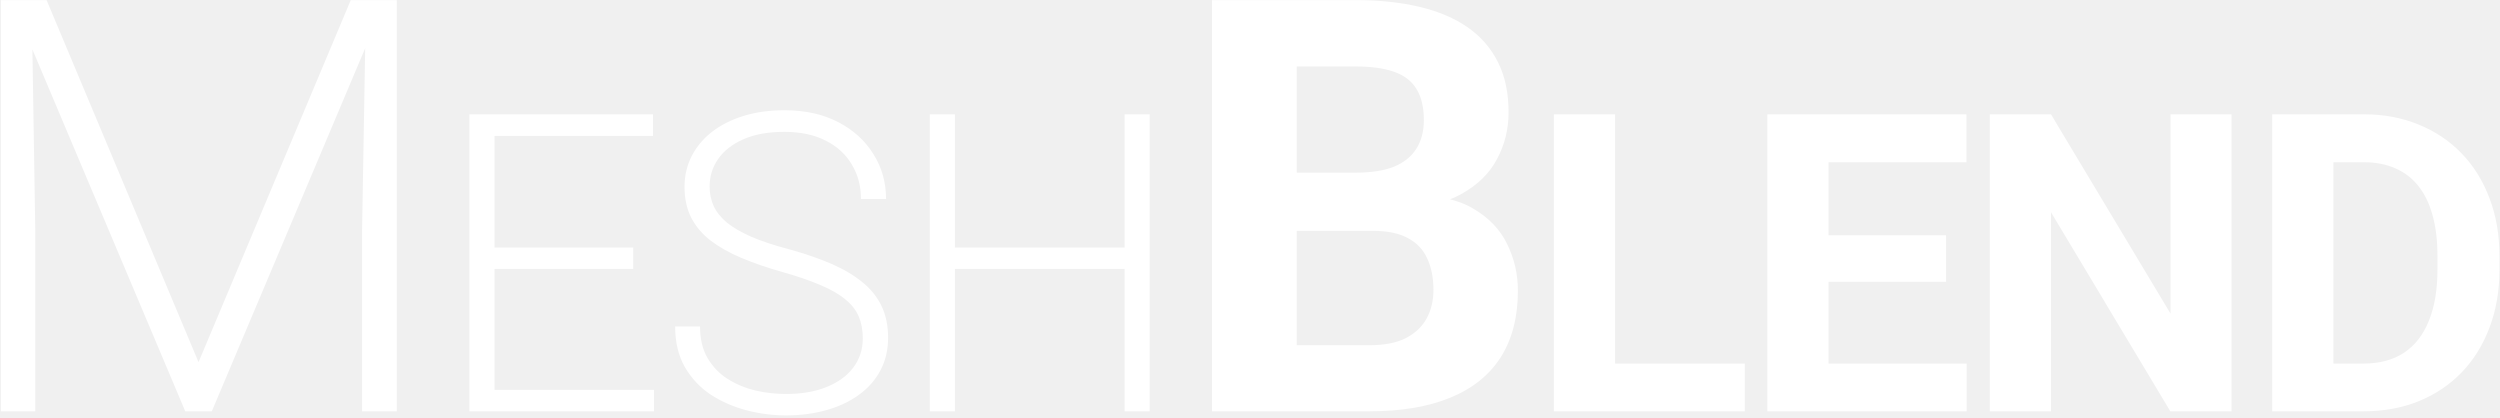
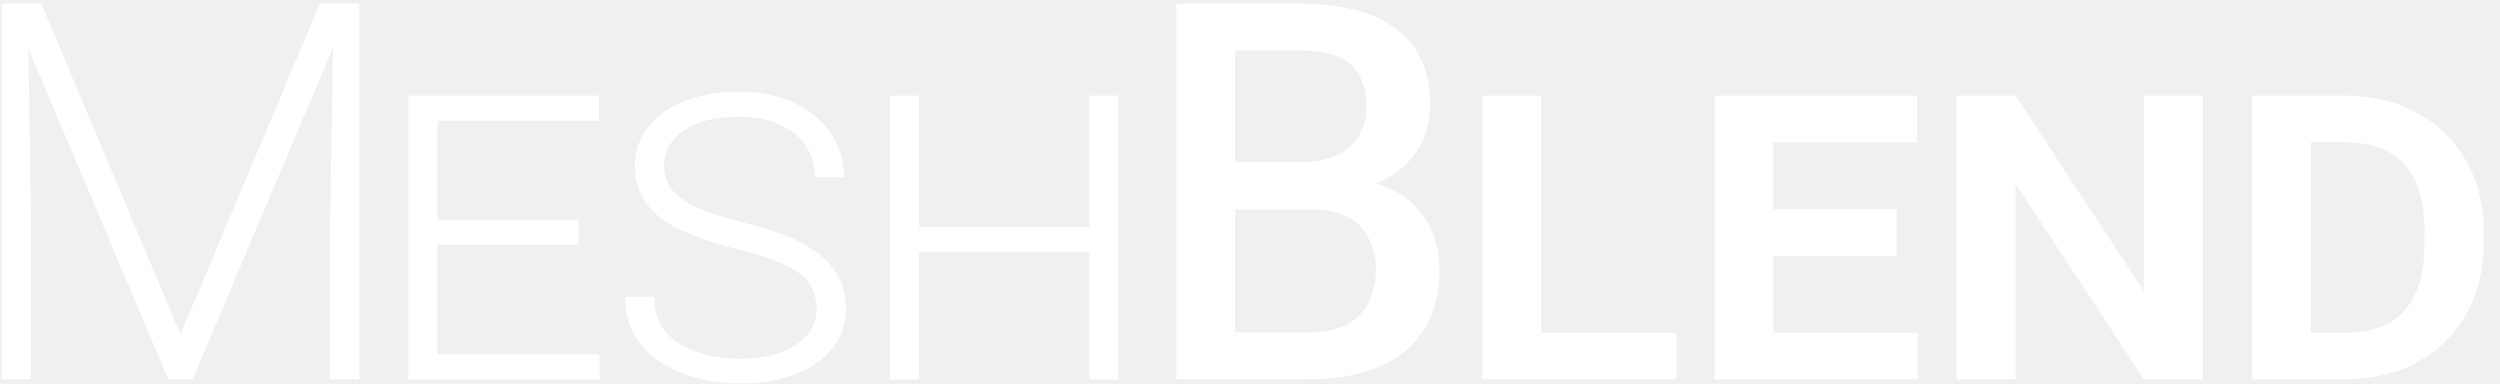
- <svg xmlns="http://www.w3.org/2000/svg" width="778" height="130" fill="none">
-   <path d="M3.6.031h10.898l47.285 112.676L109.156.031h10.811L65.914 128h-8.262L3.6.031zm-3.34 0h9.58l1.143 72.07V128H.26V.031zm113.642 0h9.58V128h-10.81V72.102l1.23-72.07zm89.63 121.304V128h-51.988v-6.665h51.988zm-49.639-85.757V128h-7.808V35.578h7.808zm43.164 41.45v6.665h-45.513v-6.665h45.513zm6.157-41.45v6.729h-51.67v-6.729h51.67zm65.29 69.697c0-2.539-.423-4.803-1.27-6.792s-2.243-3.766-4.189-5.332c-1.905-1.608-4.486-3.089-7.744-4.443-3.217-1.397-7.237-2.772-12.061-4.126-4.613-1.312-8.781-2.751-12.505-4.316s-6.919-3.364-9.585-5.396c-2.624-2.031-4.634-4.401-6.03-7.109-1.397-2.751-2.095-5.946-2.095-9.585 0-3.555.762-6.792 2.285-9.712s3.661-5.438 6.411-7.554c2.793-2.116 6.073-3.745 9.839-4.888 3.809-1.143 7.977-1.714 12.505-1.714 6.475 0 12.061 1.227 16.758 3.682 4.74 2.454 8.4 5.776 10.981 9.966 2.624 4.147 3.936 8.802 3.936 13.965h-7.808c0-4.02-.952-7.596-2.856-10.728-1.862-3.174-4.57-5.649-8.125-7.427-3.512-1.82-7.808-2.729-12.886-2.729s-9.352.783-12.822 2.349c-3.428 1.523-6.03 3.576-7.808 6.157-1.735 2.539-2.602 5.374-2.602 8.506 0 2.2.423 4.232 1.269 6.094.847 1.82 2.222 3.534 4.126 5.142 1.947 1.566 4.507 3.047 7.681 4.443 3.174 1.354 7.088 2.645 11.743 3.872 4.909 1.354 9.268 2.857 13.076 4.507s7.025 3.555 9.649 5.713c2.623 2.116 4.612 4.591 5.967 7.427s2.031 6.136 2.031 9.902-.804 7.152-2.412 10.157c-1.566 2.962-3.788 5.48-6.665 7.553-2.836 2.074-6.2 3.661-10.093 4.761-3.851 1.1-8.062 1.651-12.632 1.651a48.43 48.43 0 0 1-12.251-1.587c-4.062-1.058-7.786-2.688-11.172-4.888a25.82 25.82 0 0 1-8.061-8.633c-1.989-3.512-2.984-7.702-2.984-12.568h7.744c0 3.893.783 7.173 2.349 9.839s3.639 4.824 6.221 6.474c2.623 1.651 5.501 2.857 8.633 3.618 3.173.72 6.347 1.079 9.521 1.079 4.867 0 9.077-.719 12.632-2.158 3.597-1.439 6.369-3.449 8.315-6.03 1.989-2.624 2.984-5.671 2.984-9.141zm82.999-28.247v6.665h-56.177v-6.665h56.177zm-54.336-41.45V128h-7.807V35.578h7.807zm60.62 0V128h-7.807V35.578h7.807zm69.494 36.26H394.41l-.176-18.106h27.598c4.863 0 8.847-.615 11.953-1.846 3.105-1.289 5.42-3.135 6.943-5.537 1.582-2.461 2.373-5.449 2.373-8.965 0-3.984-.762-7.207-2.285-9.668-1.465-2.461-3.779-4.248-6.943-5.361-3.106-1.113-7.119-1.67-12.041-1.67H403.55V128h-26.367V.031h44.649c7.441 0 14.091.703 19.951 2.109 5.918 1.406 10.928 3.545 15.029 6.416s7.236 6.504 9.404 10.898c2.168 4.336 3.252 9.492 3.252 15.469 0 5.273-1.201 10.137-3.603 14.59-2.344 4.453-6.065 8.086-11.162 10.898-5.039 2.813-11.631 4.365-19.776 4.658l-7.646 6.768zM426.138 128h-38.935l10.283-20.566h28.652c4.629 0 8.408-.733 11.338-2.198 2.93-1.523 5.098-3.574 6.504-6.152s2.109-5.537 2.109-8.877c0-3.75-.644-7.002-1.933-9.756-1.231-2.754-3.223-4.863-5.977-6.328-2.754-1.523-6.386-2.285-10.898-2.285H401.88l.176-18.106h31.641l6.064 7.119c7.793-.117 14.063 1.26 18.809 4.131 4.805 2.813 8.291 6.475 10.459 10.986 2.226 4.512 3.34 9.346 3.34 14.502 0 8.203-1.787 15.117-5.362 20.742-3.574 5.566-8.818 9.756-15.732 12.568-6.855 2.813-15.234 4.219-25.137 4.219zm116.846-14.854V128h-46.528v-14.854h46.528zm-40.371-77.568V128H483.57V35.578h19.043zm109.406 77.568V128h-49.194v-14.854h49.194zm-42.974-77.568V128h-19.043V35.578h19.043zm36.563 37.642v14.473h-42.783V73.22h42.783zm6.347-37.642v14.917h-49.13V35.578h49.13zm82.492 0V128h-19.043L638.27 66.047V128h-19.043V35.578h19.043l37.198 62.017V35.578h18.979zM735.488 128h-20.122l.127-14.854h19.995c4.994 0 9.205-1.121 12.632-3.364 3.428-2.285 6.009-5.607 7.744-9.966 1.778-4.359 2.666-9.627 2.666-15.806v-4.507c0-4.74-.507-8.908-1.523-12.505-.973-3.597-2.433-6.623-4.38-9.077s-4.337-4.295-7.173-5.523c-2.835-1.27-6.093-1.904-9.775-1.904h-20.693V35.578h20.693c6.178 0 11.828 1.058 16.948 3.174 5.163 2.073 9.627 5.057 13.394 8.95s6.665 8.548 8.696 13.965c2.074 5.374 3.11 11.362 3.11 17.964v4.38c0 6.559-1.036 12.547-3.11 17.964-2.031 5.416-4.93 10.071-8.696 13.964-3.724 3.851-8.189 6.835-13.394 8.951-5.163 2.073-10.876 3.11-17.139 3.11zm-9.331-92.422V128h-19.043V35.578h19.043z" fill="#fff" />
+ <svg xmlns="http://www.w3.org/2000/svg" width="775" height="119" fill="#fff">
+   <path d="M726.627 117.578H706.05l.152-14.417h20.425c5.8 0 10.541-1.057 14.222-3.171 3.682-2.164 6.38-5.284 8.095-9.36 1.765-4.076 2.648-9.033 2.648-14.87v-4.378c0-4.378-.505-8.253-1.513-11.624-.959-3.422-2.446-6.29-4.464-8.605s-4.589-4.051-7.716-5.208c-3.076-1.208-6.733-1.812-10.969-1.812h-21.258V29.641h21.258c6.304 0 12.079 1.006 17.324 3.019 5.295 2.013 9.834 4.881 13.617 8.605 3.833 3.673 6.783 8.077 8.851 13.209 2.118 5.133 3.177 10.819 3.177 17.059v4.227c0 8.303-1.841 15.6-5.522 21.89-3.632 6.291-8.7 11.197-15.206 14.72-6.456 3.472-13.97 5.208-22.544 5.208zm-10.288-87.937v87.937h-18.232V29.641h18.232zm-33.428 0v87.937h-18.308l-39.792-60.613v60.613h-18.232V29.641h18.232l39.792 60.613V29.641h18.308zm-88.439 73.52v14.417h-50.459v-14.417h50.459zm-44.71-73.52v87.937h-18.231V29.641h18.231zm38.204 35.25v14.417h-43.953V64.891h43.953zm6.354-35.25v14.493h-50.307V29.641h50.307zm-74.588 73.52v14.417h-47.735v-14.417h47.735zm-41.985-73.52v87.937h-18.232V29.641h18.232zm-71.19 35.301h-29.744l-.16-14.639h25.976c4.382 0 8.097-.64 11.143-1.92 3.1-1.333 5.452-3.226 7.056-5.68 1.603-2.506 2.774-5.52 2.774-9.039 0-5.071-1.118-8.569-2.614-11.022s-3.795-4.24-6.895-5.36c-3.046-1.12-6.948-1.68-11.705-1.68h-19.482v101.976h-18.199V1.107h37.681c6.414 0 12.133.613 17.157 1.84 5.077 1.227 9.38 3.146 12.907 5.76 3.581 2.56 6.28 5.813 8.098 9.759 1.87 3.946 2.806 8.639 2.806 14.079 0 4.8-1.149 9.199-3.448 13.199-2.298 3.946-5.692 7.173-10.181 9.679s-10.075 4-16.756 4.48l-6.414 5.04zm-.882 52.637H370.48l9.059-14.532h26.136c4.543 0 8.338-.747 11.384-2.24 3.047-1.547 5.318-3.653 6.815-6.32 1.55-2.72 2.694-7.28 2.694-10.906 0-3.786-1.037-7.066-2.373-9.839-1.336-2.826-3.448-4.986-6.334-6.48-2.886-1.547-6.654-2.32-11.304-2.32h-22.608l.16-14.639h29.423l4.57 5.52c6.413.213 11.678 1.627 15.793 4.24 4.169 2.613 7.269 6 9.3 10.159s3.047 8.639 3.047 13.439c0 7.413-1.63 13.626-4.891 18.639-3.206 5.013-7.83 8.826-13.869 11.439-6.04 2.56-13.309 3.84-21.807 3.84zm-66.013-47.296v7.781h-57.011v-7.781h57.011zm-54.74-40.643v88.009h-9.009V29.641h9.009zm61.781 0v88.009h-9.009V29.641h9.009zm-93.544 66.175c0-2.266-.429-4.306-1.287-6.119-.808-1.813-2.145-3.45-4.013-4.91s-4.391-2.795-7.571-4.004c-3.18-1.259-7.117-2.443-11.811-3.551-4.846-1.209-9.237-2.568-13.174-4.079-3.887-1.511-7.218-3.248-9.994-5.212-2.726-2.014-4.82-4.356-6.284-7.026-1.464-2.72-2.196-5.867-2.196-9.443 0-3.475.783-6.623 2.347-9.443s3.786-5.238 6.663-7.252c2.877-2.065 6.259-3.626 10.145-4.684 3.937-1.108 8.253-1.662 12.947-1.662 6.663 0 12.442 1.158 17.338 3.475s8.682 5.49 11.357 9.519c2.675 3.979 4.013 8.461 4.013 13.447h-9.01c0-3.576-.934-6.774-2.801-9.594s-4.568-5.036-8.102-6.648c-3.482-1.612-7.773-2.417-12.871-2.417-4.997 0-9.211.68-12.644 2.04s-6.031 3.198-7.798 5.515c-1.716 2.266-2.574 4.784-2.574 7.554 0 2.014.404 3.878 1.211 5.59.858 1.662 2.246 3.198 4.164 4.608 1.969 1.41 4.568 2.745 7.799 4.004 3.281 1.259 7.319 2.468 12.114 3.626s9.11 2.518 12.946 4.079 7.092 3.4 9.767 5.515c2.726 2.065 4.795 4.508 6.209 7.328 1.463 2.77 2.195 5.968 2.195 9.594s-.807 6.874-2.423 9.745-3.911 5.313-6.889 7.328c-2.928 1.964-6.411 3.475-10.449 4.533-3.987 1.057-8.328 1.586-13.022 1.586a54.88 54.88 0 0 1-12.72-1.511c-4.189-1.007-8.025-2.594-11.508-4.759s-6.259-4.936-8.328-8.31c-2.07-3.425-3.104-7.504-3.104-12.238h9.009c0 3.576.758 6.598 2.272 9.065 1.565 2.418 3.634 4.382 6.208 5.893 2.625 1.46 5.502 2.543 8.631 3.248a46.45 46.45 0 0 0 9.54.982c4.846 0 9.035-.655 12.568-1.964s6.259-3.123 8.177-5.439a12 12 0 0 0 2.953-8.008zm-67.299 14.054v7.781h-53.15v-7.781h53.15zm-50.273-80.228v88.009h-9.01V29.641h9.01zm43.686 38.527v7.706H132.71v-7.706h46.563zm6.359-38.527v7.857H132.71v-7.857h52.922zM2.869 1.107h9.941L55.943 103.66 99.155 1.107h9.861L59.711 117.579h-7.536L2.869 1.107zm-2.307 0h7.999l1.042 65.595v50.877H.562V1.107zm102.922 0h7.897v116.472h-9.019V66.702l1.122-65.595z" />
</svg>
